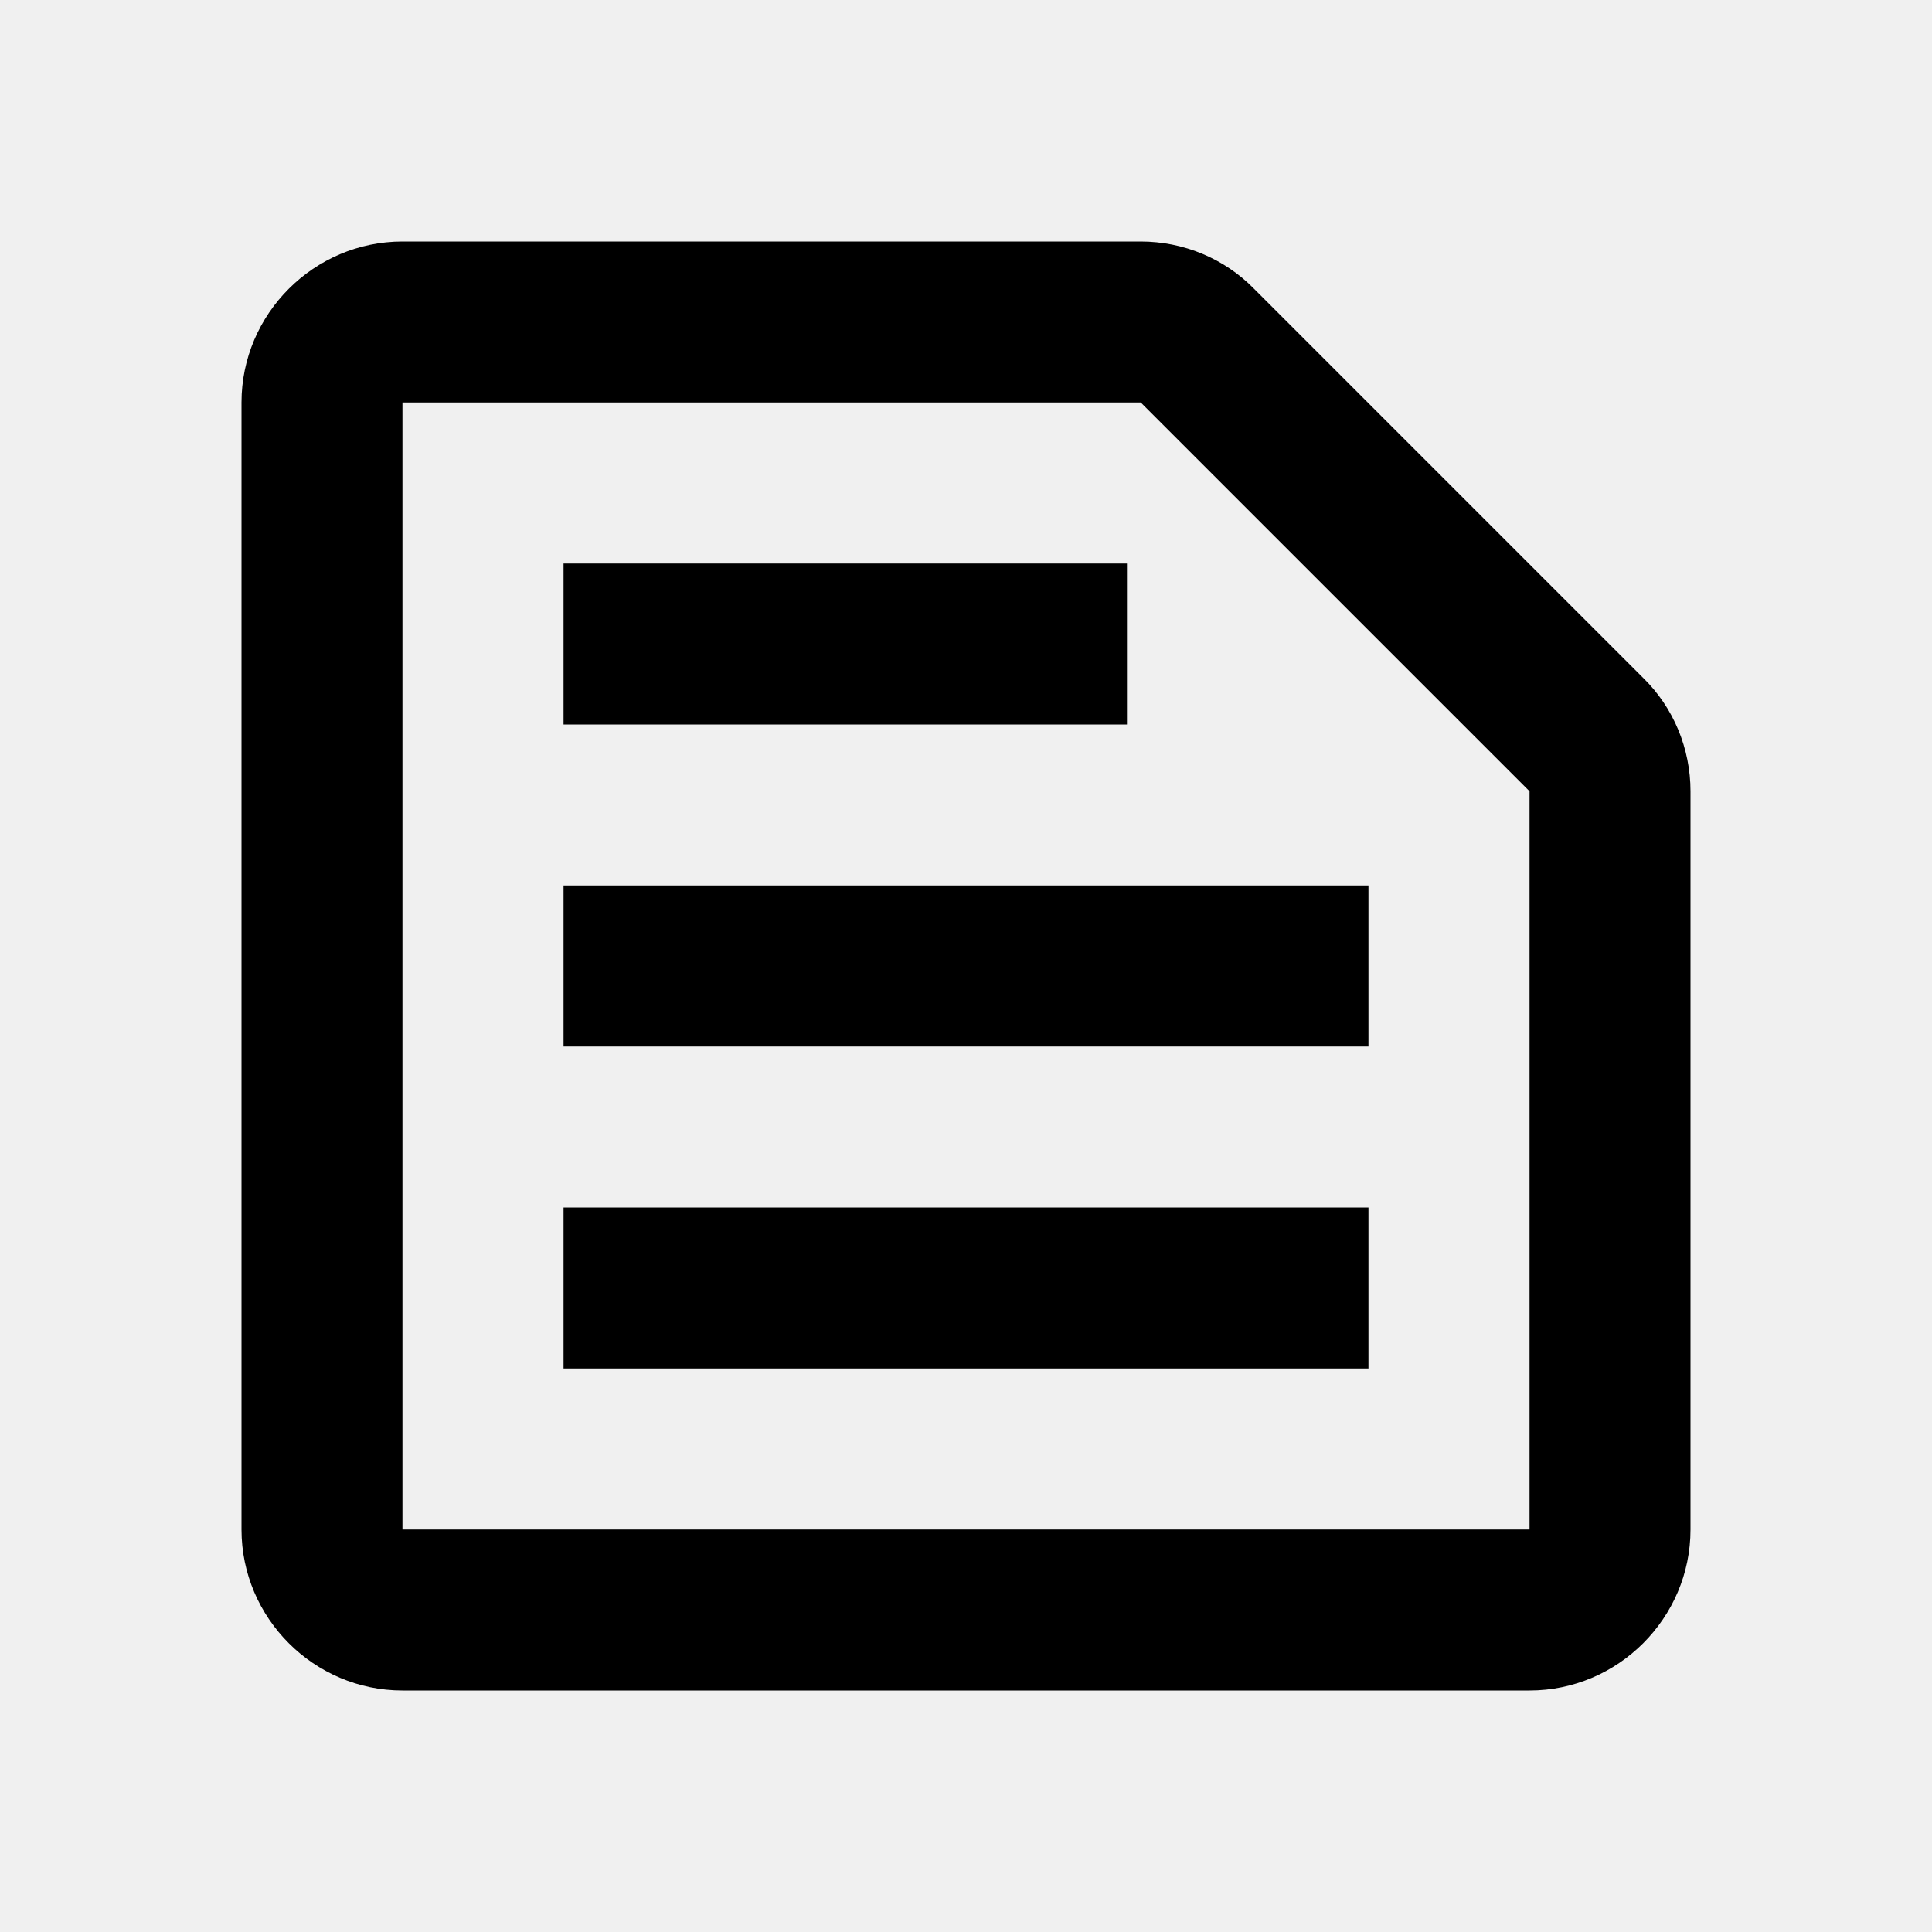
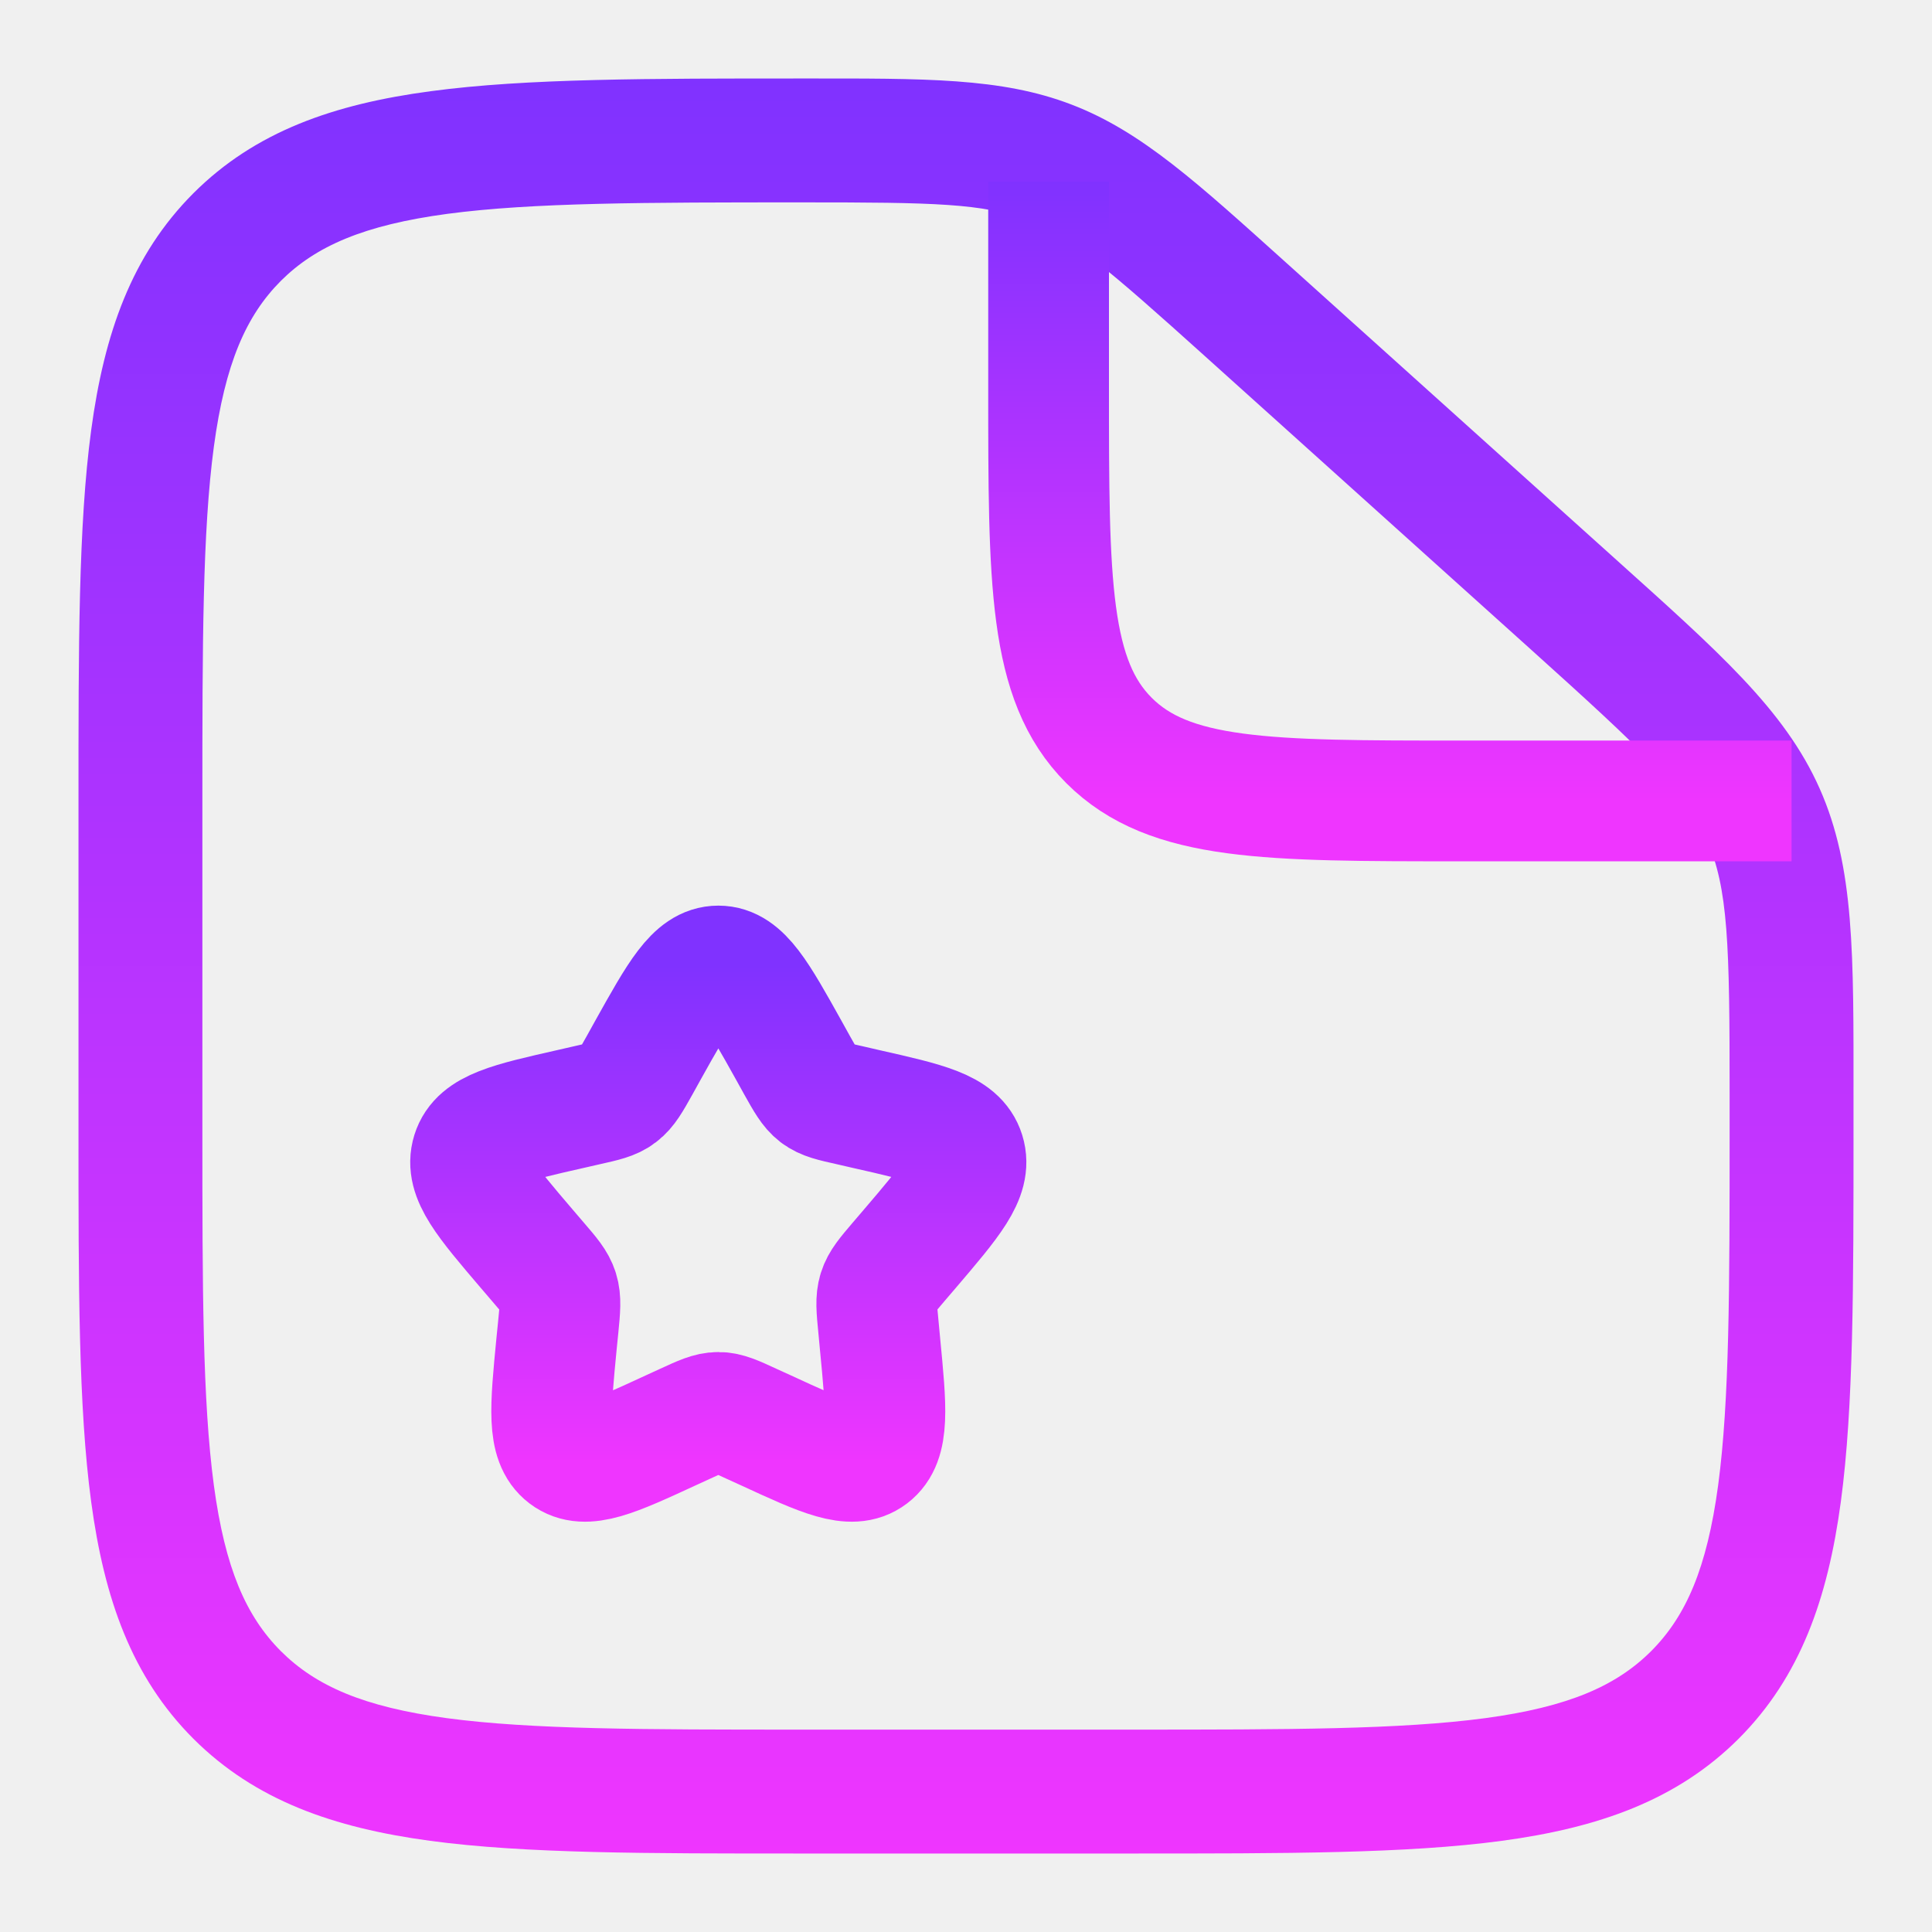
<svg xmlns="http://www.w3.org/2000/svg" width="16" height="16" viewBox="0 0 16 16" fill="none">
-   <path d="M9.447 3.333L12.667 6.553V12.667H3.333V3.333H9.447ZM9.447 2H3.333C2.6 2 2 2.6 2 3.333V12.667C2 13.4 2.6 14 3.333 14H12.667C13.4 14 14 13.4 14 12.667V6.553C14 6.2 13.86 5.86 13.607 5.613L10.387 2.393C10.14 2.14 9.8 2 9.447 2ZM4.667 10H11.333V11.333H4.667V10ZM4.667 7.333H11.333V8.667H4.667V7.333ZM4.667 4.667H9.333V6H4.667V4.667Z" fill="currentColor" />
+   <g id="File-Favourite--Streamline-Solar-Ar" clip-path="url(#clip0_41_59)">
+     <path id="Vector" d="M9.367 14.324H6.633V15.35H9.367V14.324ZM1.676 9.367V6.633H0.65V9.367H1.676ZM14.324 9.069V9.367H15.35V9.069H14.324ZM9.977 2.948L12.684 5.384L13.37 4.622L10.663 2.186L9.977 2.948ZM15.35 9.069C15.35 7.914 15.36 7.183 15.069 6.529L14.132 6.947C14.314 7.355 14.324 7.824 14.324 9.069H15.35ZM12.684 5.384C13.609 6.217 13.95 6.538 14.132 6.947L15.069 6.529C14.778 5.875 14.228 5.394 13.37 4.622L12.684 5.384ZM6.653 1.676C7.734 1.676 8.143 1.684 8.506 1.823L8.874 0.866C8.291 0.642 7.657 0.65 6.653 0.65V1.676ZM10.663 2.186C9.92 1.518 9.456 1.089 8.874 0.866L8.506 1.823C8.87 1.963 9.177 2.228 9.977 2.948L10.663 2.186ZM6.633 14.324C5.329 14.324 4.403 14.323 3.7 14.229C3.012 14.136 2.616 13.963 2.326 13.674L1.601 14.399C2.113 14.91 2.762 15.137 3.563 15.245C4.35 15.351 5.358 15.35 6.633 15.35V14.324ZM0.65 9.367C0.65 10.642 0.649 11.65 0.755 12.437C0.863 13.238 1.09 13.887 1.601 14.399L2.326 13.674C2.037 13.384 1.864 12.988 1.771 12.3C1.677 11.597 1.676 10.671 1.676 9.367H0.65ZM9.367 15.35C10.642 15.35 11.65 15.351 12.437 15.245C13.238 15.137 13.887 14.91 14.399 14.399L13.674 13.674C13.384 13.963 12.988 14.136 12.3 14.229C11.597 14.323 10.671 14.324 9.367 14.324V15.35ZM14.324 9.367C14.324 10.671 14.323 11.597 14.229 12.3C14.136 12.988 13.963 13.384 13.674 13.674L14.399 14.399C14.91 13.887 15.137 13.238 15.245 12.437C15.351 11.65 15.35 10.642 15.35 9.367H14.324ZM1.676 6.633C1.676 5.329 1.677 4.403 1.771 3.7C1.864 3.012 2.037 2.616 2.326 2.326L1.601 1.601C1.09 2.113 0.863 2.762 0.755 3.563C0.649 4.35 0.65 5.358 0.65 6.633H1.676ZM6.653 0.65C5.371 0.65 4.359 0.649 3.569 0.755C2.764 0.862 2.113 1.089 1.601 1.601L2.326 2.326C2.615 2.038 3.013 1.864 3.705 1.771C4.411 1.677 5.342 1.676 6.653 1.676V0.65Z" fill="url(#paint0_linear_41_59)" />
+     <path id="Vector_2" d="M8.684 1.505V3.214C8.684 4.825 8.684 5.631 9.184 6.132C9.685 6.633 10.491 6.633 12.102 6.633H14.837" stroke="url(#paint1_linear_41_59)" />
+     <path id="Vector_3" d="M5.365 8.699C5.625 8.233 5.755 8 5.949 8C6.143 8 6.273 8.233 6.533 8.699L6.6 8.82C6.674 8.952 6.711 9.018 6.768 9.062C6.826 9.106 6.897 9.122 7.041 9.154L7.171 9.184C7.676 9.298 7.928 9.355 7.988 9.548C8.048 9.741 7.876 9.942 7.532 10.345L7.443 10.449C7.346 10.563 7.297 10.62 7.275 10.691C7.253 10.761 7.26 10.838 7.275 10.99L7.288 11.129C7.34 11.666 7.366 11.934 7.209 12.053C7.052 12.172 6.816 12.064 6.344 11.846L6.221 11.79C6.087 11.728 6.02 11.697 5.949 11.697C5.878 11.697 5.811 11.728 5.676 11.79L5.554 11.846C5.082 12.064 4.846 12.172 4.688 12.053C4.531 11.934 4.557 11.666 4.609 11.129L4.623 10.99C4.638 10.838 4.645 10.761 4.623 10.691C4.601 10.62 4.552 10.563 4.454 10.449L4.365 10.345C4.021 9.942 3.849 9.741 3.909 9.548C3.969 9.355 4.222 9.298 4.726 9.184L4.857 9.154C5 9.122 5.072 9.106 5.129 9.062C5.187 9.018 5.224 8.952 5.298 8.82L5.365 8.699Z" stroke="url(#paint2_linear_41_59)" />
+   </g>
+   <defs>
+     <linearGradient id="paint0_linear_41_59" x1="8" y1="0.65" x2="8" y2="15.35" gradientUnits="userSpaceOnUse">
+       <stop stop-color="#8032FF" />
+       <stop offset="1" stop-color="#EF35FF" />
+     </linearGradient>
+     <linearGradient id="paint1_linear_41_59" x1="11.761" y1="1.505" x2="11.761" y2="6.633" gradientUnits="userSpaceOnUse">
+       <stop stop-color="#8032FF" />
+       <stop offset="1" stop-color="#EF35FF" />
+     </linearGradient>
+     <linearGradient id="paint2_linear_41_59" x1="5.949" y1="8" x2="5.949" y2="12.102" gradientUnits="userSpaceOnUse">
+       <stop stop-color="#8032FF" />
+       <stop offset="1" stop-color="#EF35FF" />
+     </linearGradient>
+     <clipPath id="clip0_41_59">
+       <rect width="16" height="16" fill="white" />
+     </clipPath>
+   </defs>
</svg>
